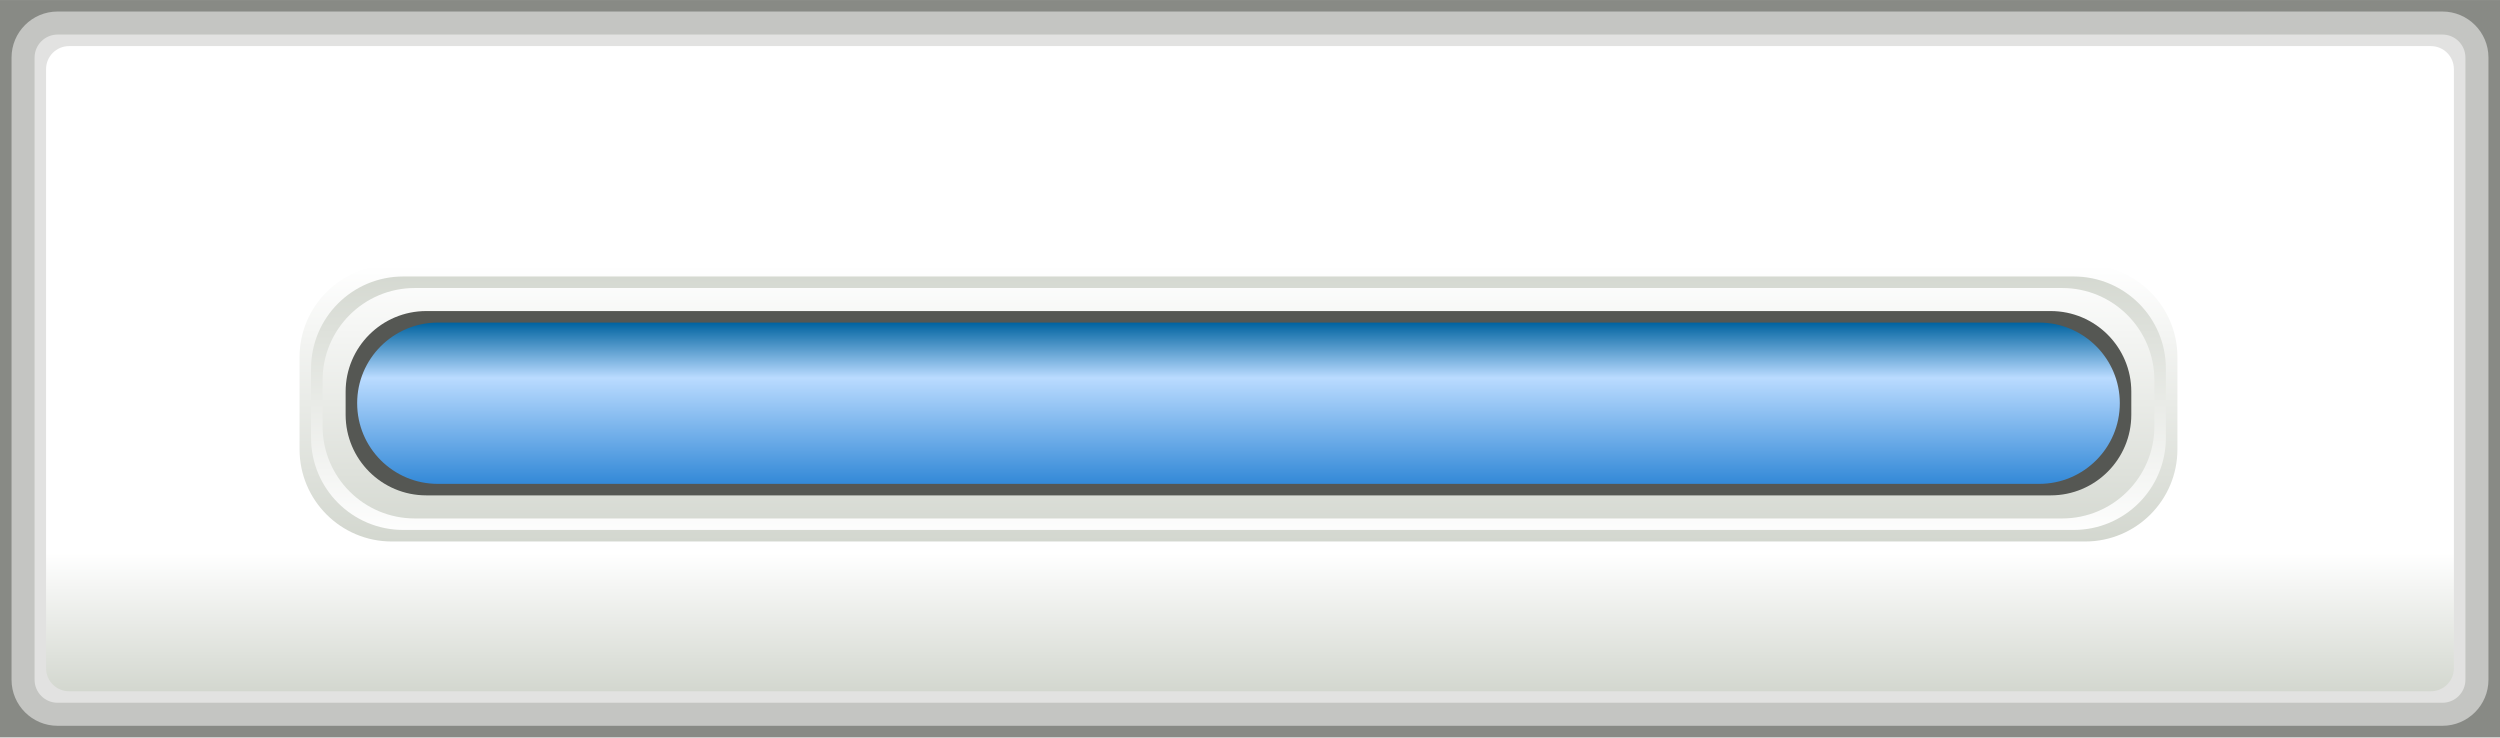
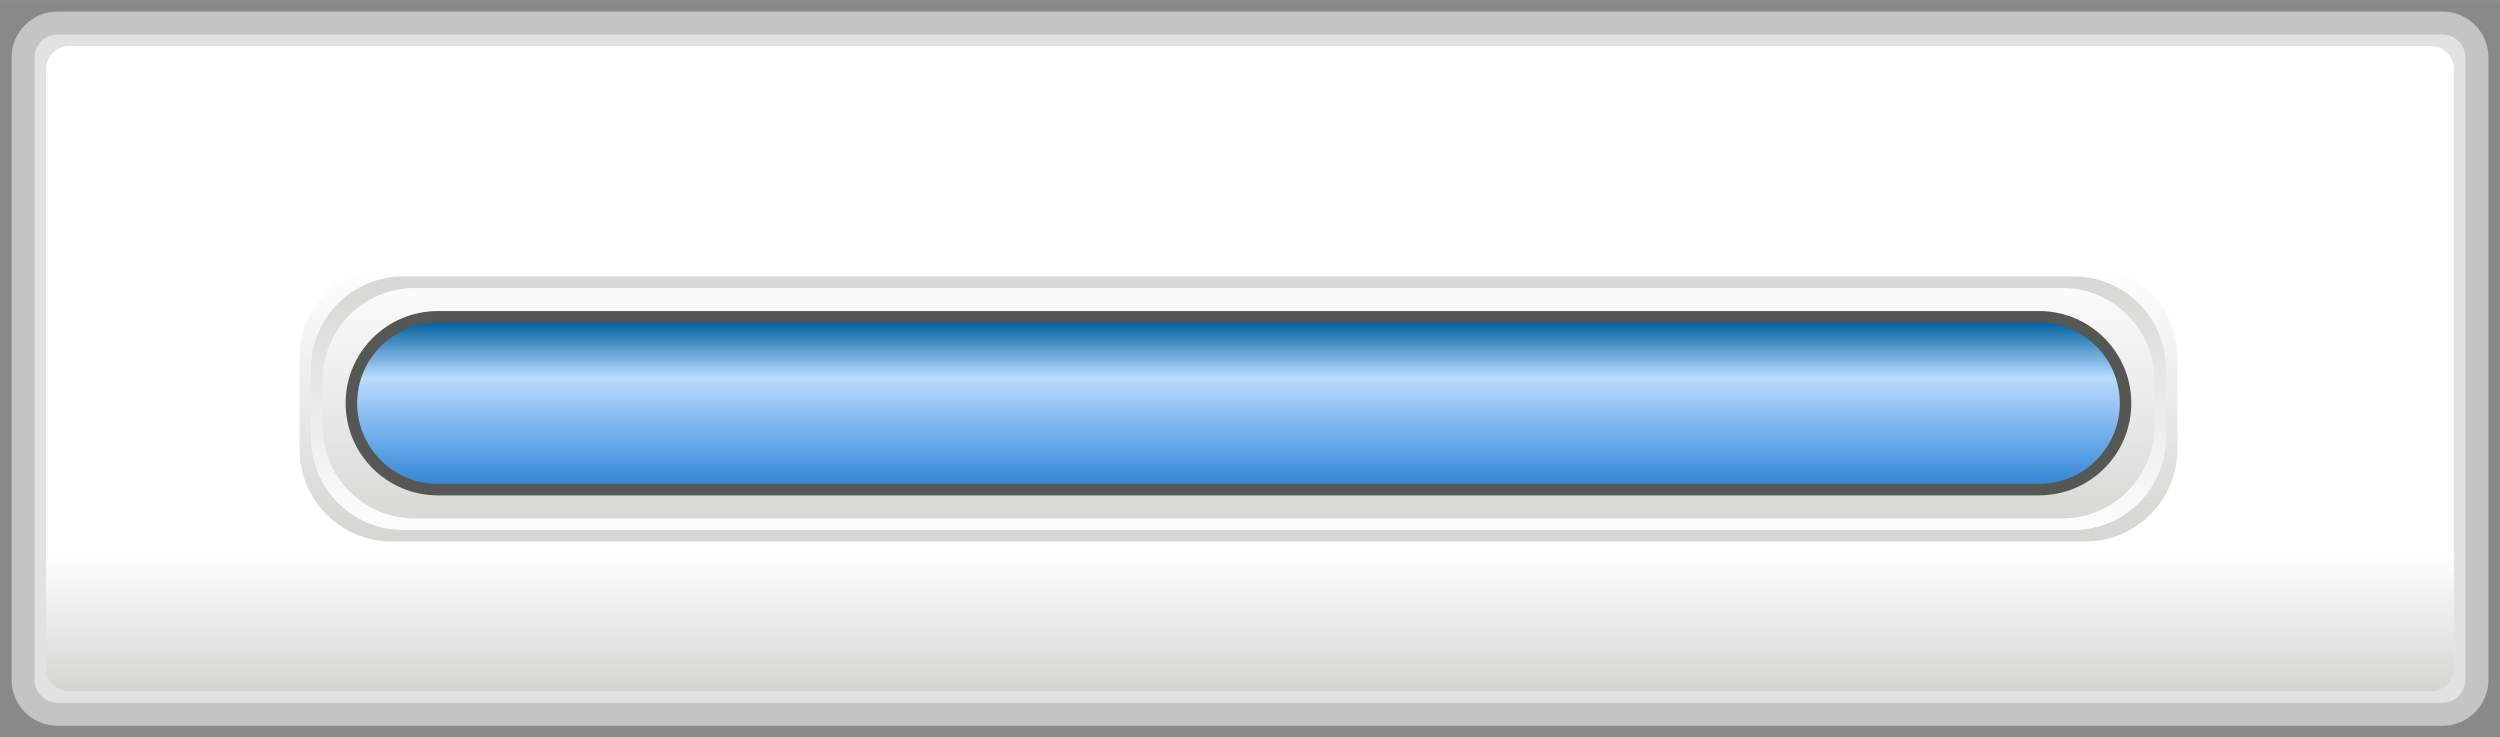
<svg xmlns="http://www.w3.org/2000/svg" xmlns:xlink="http://www.w3.org/1999/xlink" width="217" height="64" viewBox="0 0 57.415 16.933" version="1.1" id="svg8">
  <defs id="defs2">
    <linearGradient id="linearGradient1179">
      <stop style="stop-color:#3389d7;stop-opacity:1" offset="0" id="stop1175" />
      <stop id="stop1185" offset="0.657" style="stop-color:#badbff;stop-opacity:1" />
      <stop style="stop-color:#0063a0;stop-opacity:1" offset="1" id="stop1177" />
    </linearGradient>
    <clipPath id="clipPath849" clipPathUnits="userSpaceOnUse">
      <rect y="246.2" x="0" height="50.8" width="67.733" id="rect851" style="opacity:0.218;fill:#0000ff;stroke-width:0.265" />
    </clipPath>
    <clipPath id="clipPath1369" clipPathUnits="userSpaceOnUse">
      <rect style="opacity:1;fill:#ffffff;fill-opacity:1;stroke:none;stroke-width:0.5;stroke-miterlimit:4;stroke-dasharray:none" id="rect1371" width="15.081" height="13.494" x="0.794" y="385.371" rx="1.852" ry="1.852" />
    </clipPath>
    <clipPath id="clipPath1517" clipPathUnits="userSpaceOnUse">
      <rect y="171.556" x="-7.5199102e-15" height="50.8" width="67.733" id="rect1519" style="opacity:1;fill:#007ea7;fill-opacity:1;stroke:none;stroke-width:0.48;stroke-linecap:round;stroke-miterlimit:4;stroke-dasharray:none;stroke-opacity:1" />
    </clipPath>
    <clipPath id="clipPath949" clipPathUnits="userSpaceOnUse">
      <rect y="246.2" x="-2.117" height="50.8" width="67.733" id="rect951" style="opacity:0.218;fill:#0000ff;stroke-width:0.265" />
    </clipPath>
    <linearGradient xlink:href="#linearGradient967" id="linearGradient1000" x1="29.633" y1="295.942" x2="29.633" y2="292.767" gradientUnits="userSpaceOnUse" />
    <linearGradient id="linearGradient967">
      <stop id="stop963" offset="0" style="stop-color:#d3d7cf;stop-opacity:1" />
      <stop id="stop965" offset="1" style="stop-color:#ffffff;stop-opacity:1" />
    </linearGradient>
    <clipPath id="clipPath849-2" clipPathUnits="userSpaceOnUse">
      <rect y="246.2" x="0" height="50.8" width="67.733" id="rect851-9" style="opacity:0.218;fill:#0000ff;stroke-width:0.265" />
    </clipPath>
    <clipPath id="clipPath1369-1" clipPathUnits="userSpaceOnUse">
      <rect style="opacity:1;fill:#ffffff;fill-opacity:1;stroke:none;stroke-width:0.5;stroke-miterlimit:4;stroke-dasharray:none" id="rect1371-2" width="15.081" height="13.494" x="0.794" y="385.371" rx="1.852" ry="1.852" />
    </clipPath>
    <clipPath id="clipPath1517-7" clipPathUnits="userSpaceOnUse">
      <rect y="171.556" x="-7.5199102e-15" height="50.8" width="67.733" id="rect1519-0" style="opacity:1;fill:#007ea7;fill-opacity:1;stroke:none;stroke-width:0.48;stroke-linecap:round;stroke-miterlimit:4;stroke-dasharray:none;stroke-opacity:1" />
    </clipPath>
    <clipPath id="clipPath949-9" clipPathUnits="userSpaceOnUse">
      <rect y="246.2" x="-2.117" height="50.8" width="67.733" id="rect951-3" style="opacity:0.218;fill:#0000ff;stroke-width:0.265" />
    </clipPath>
    <linearGradient xlink:href="#linearGradient967" id="linearGradient1161" x1="23.283" y1="312.875" x2="23.283" y2="306.525" gradientUnits="userSpaceOnUse" />
    <linearGradient xlink:href="#linearGradient967" id="linearGradient1165" gradientUnits="userSpaceOnUse" x1="23.283" y1="312.875" x2="23.283" y2="306.525" gradientTransform="translate(0,-619.3999)" />
    <linearGradient xlink:href="#linearGradient967" id="linearGradient1169" gradientUnits="userSpaceOnUse" gradientTransform="translate(0,8.583374e-6)" x1="23.283" y1="312.875" x2="23.283" y2="306.525" />
    <linearGradient xlink:href="#linearGradient1179" id="linearGradient1183" gradientUnits="userSpaceOnUse" x1="23.283" y1="311.552" x2="23.283" y2="307.848" />
  </defs>
  <g id="layer1" transform="translate(0,-280.0666)">
    <rect style="opacity:1;fill:#888a85;fill-opacity:1;stroke:none;stroke-width:0.5;stroke-linecap:round;stroke-miterlimit:4;stroke-dasharray:none;stroke-opacity:1" id="rect986" width="57.415" height="16.933" x="0" y="280.067" />
    <rect y="280.331" x="0.265" height="16.404" width="56.885" id="rect988" style="opacity:0.5;fill:#ffffff;fill-opacity:1;stroke:none;stroke-width:0.49;stroke-linecap:round;stroke-miterlimit:4;stroke-dasharray:none;stroke-opacity:1" rx="1.058" ry="1.058" />
    <rect ry="0.529" rx="0.529" style="opacity:0.5;fill:#ffffff;fill-opacity:1;stroke:none;stroke-width:0.49;stroke-linecap:round;stroke-miterlimit:4;stroke-dasharray:none;stroke-opacity:1" id="rect990" width="55.827" height="15.346" x="0.794" y="280.86" />
    <rect y="281.125" x="1.058" height="14.817" width="55.298" id="rect992" style="opacity:1;fill:url(#linearGradient1000);fill-opacity:1;stroke:none;stroke-width:0.49;stroke-linecap:round;stroke-miterlimit:4;stroke-dasharray:none;stroke-opacity:1" rx="0.529" ry="0.529" />
    <g id="g1192" transform="translate(3.439582,-20.37293)">
      <rect ry="2.117" rx="2.117" y="306.525" x="3.44" height="6.35" width="43.127" id="rect1153" style="opacity:1;fill:url(#linearGradient1161);fill-opacity:1;stroke:none;stroke-width:0.5;stroke-linecap:round;stroke-miterlimit:4;stroke-dasharray:none;stroke-opacity:1" />
      <rect transform="scale(1,-1)" style="opacity:1;fill:url(#linearGradient1165);fill-opacity:1;stroke:none;stroke-width:0.5;stroke-linecap:round;stroke-miterlimit:4;stroke-dasharray:none;stroke-opacity:1" id="rect1163" width="42.598" height="5.821" x="3.704" y="-312.61" rx="2.117" ry="2.117" />
      <rect ry="2.117" rx="2.117" y="307.054" x="3.969" height="5.292" width="42.069" id="rect1167" style="opacity:1;fill:url(#linearGradient1169);fill-opacity:1;stroke:none;stroke-width:0.5;stroke-linecap:round;stroke-miterlimit:4;stroke-dasharray:none;stroke-opacity:1" />
-       <rect style="opacity:1;fill:#555753;fill-opacity:1;stroke:none;stroke-width:0.5;stroke-linecap:round;stroke-miterlimit:4;stroke-dasharray:none;stroke-opacity:1" id="rect1171" width="41.01" height="4.233" x="4.498" y="307.583" rx="1.852" ry="1.852" />
+       <rect style="opacity:1;fill:#555753;fill-opacity:1;stroke:none;stroke-width:0.5;stroke-linecap:round;stroke-miterlimit:4;stroke-dasharray:none;stroke-opacity:1" id="rect1171" width="41.01" height="4.233" x="4.498" y="307.583" rx="2.117" ry="2.117" />
      <rect ry="1.852" rx="1.852" y="307.848" x="4.763" height="3.704" width="40.481" id="rect1173" style="opacity:1;fill:url(#linearGradient1183);fill-opacity:1;stroke:none;stroke-width:0.5;stroke-linecap:round;stroke-miterlimit:4;stroke-dasharray:none;stroke-opacity:1" />
    </g>
  </g>
</svg>
